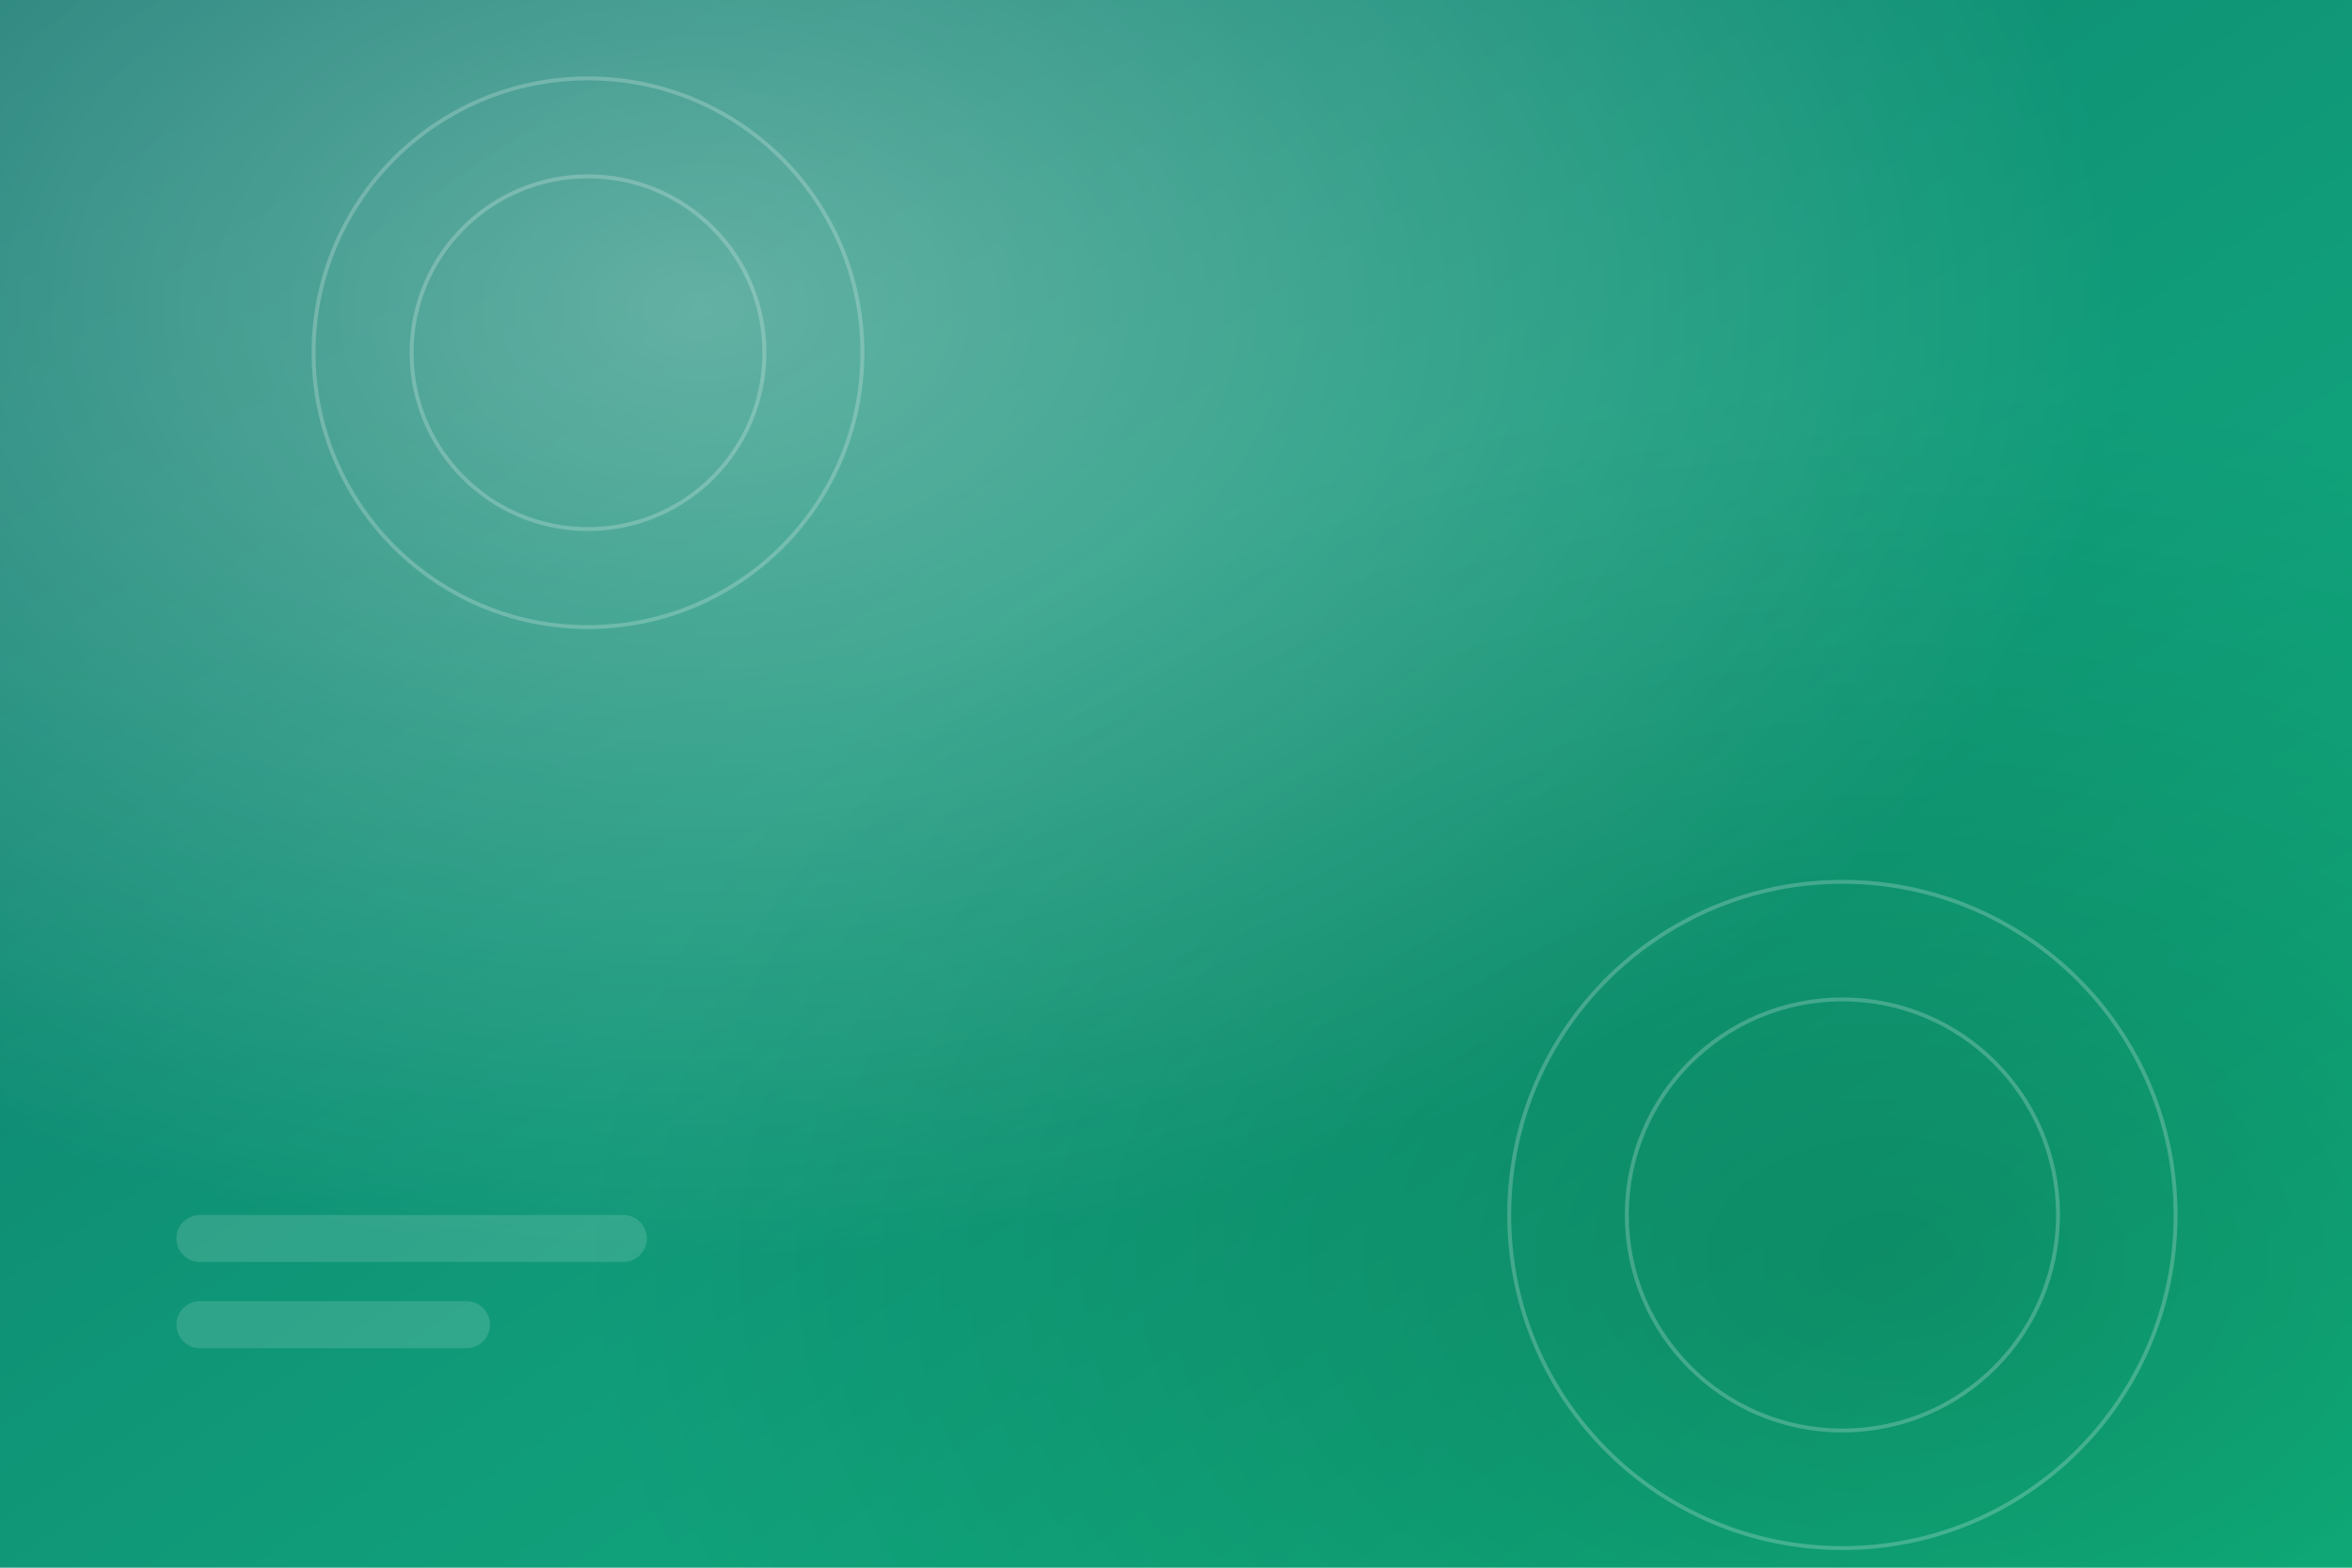
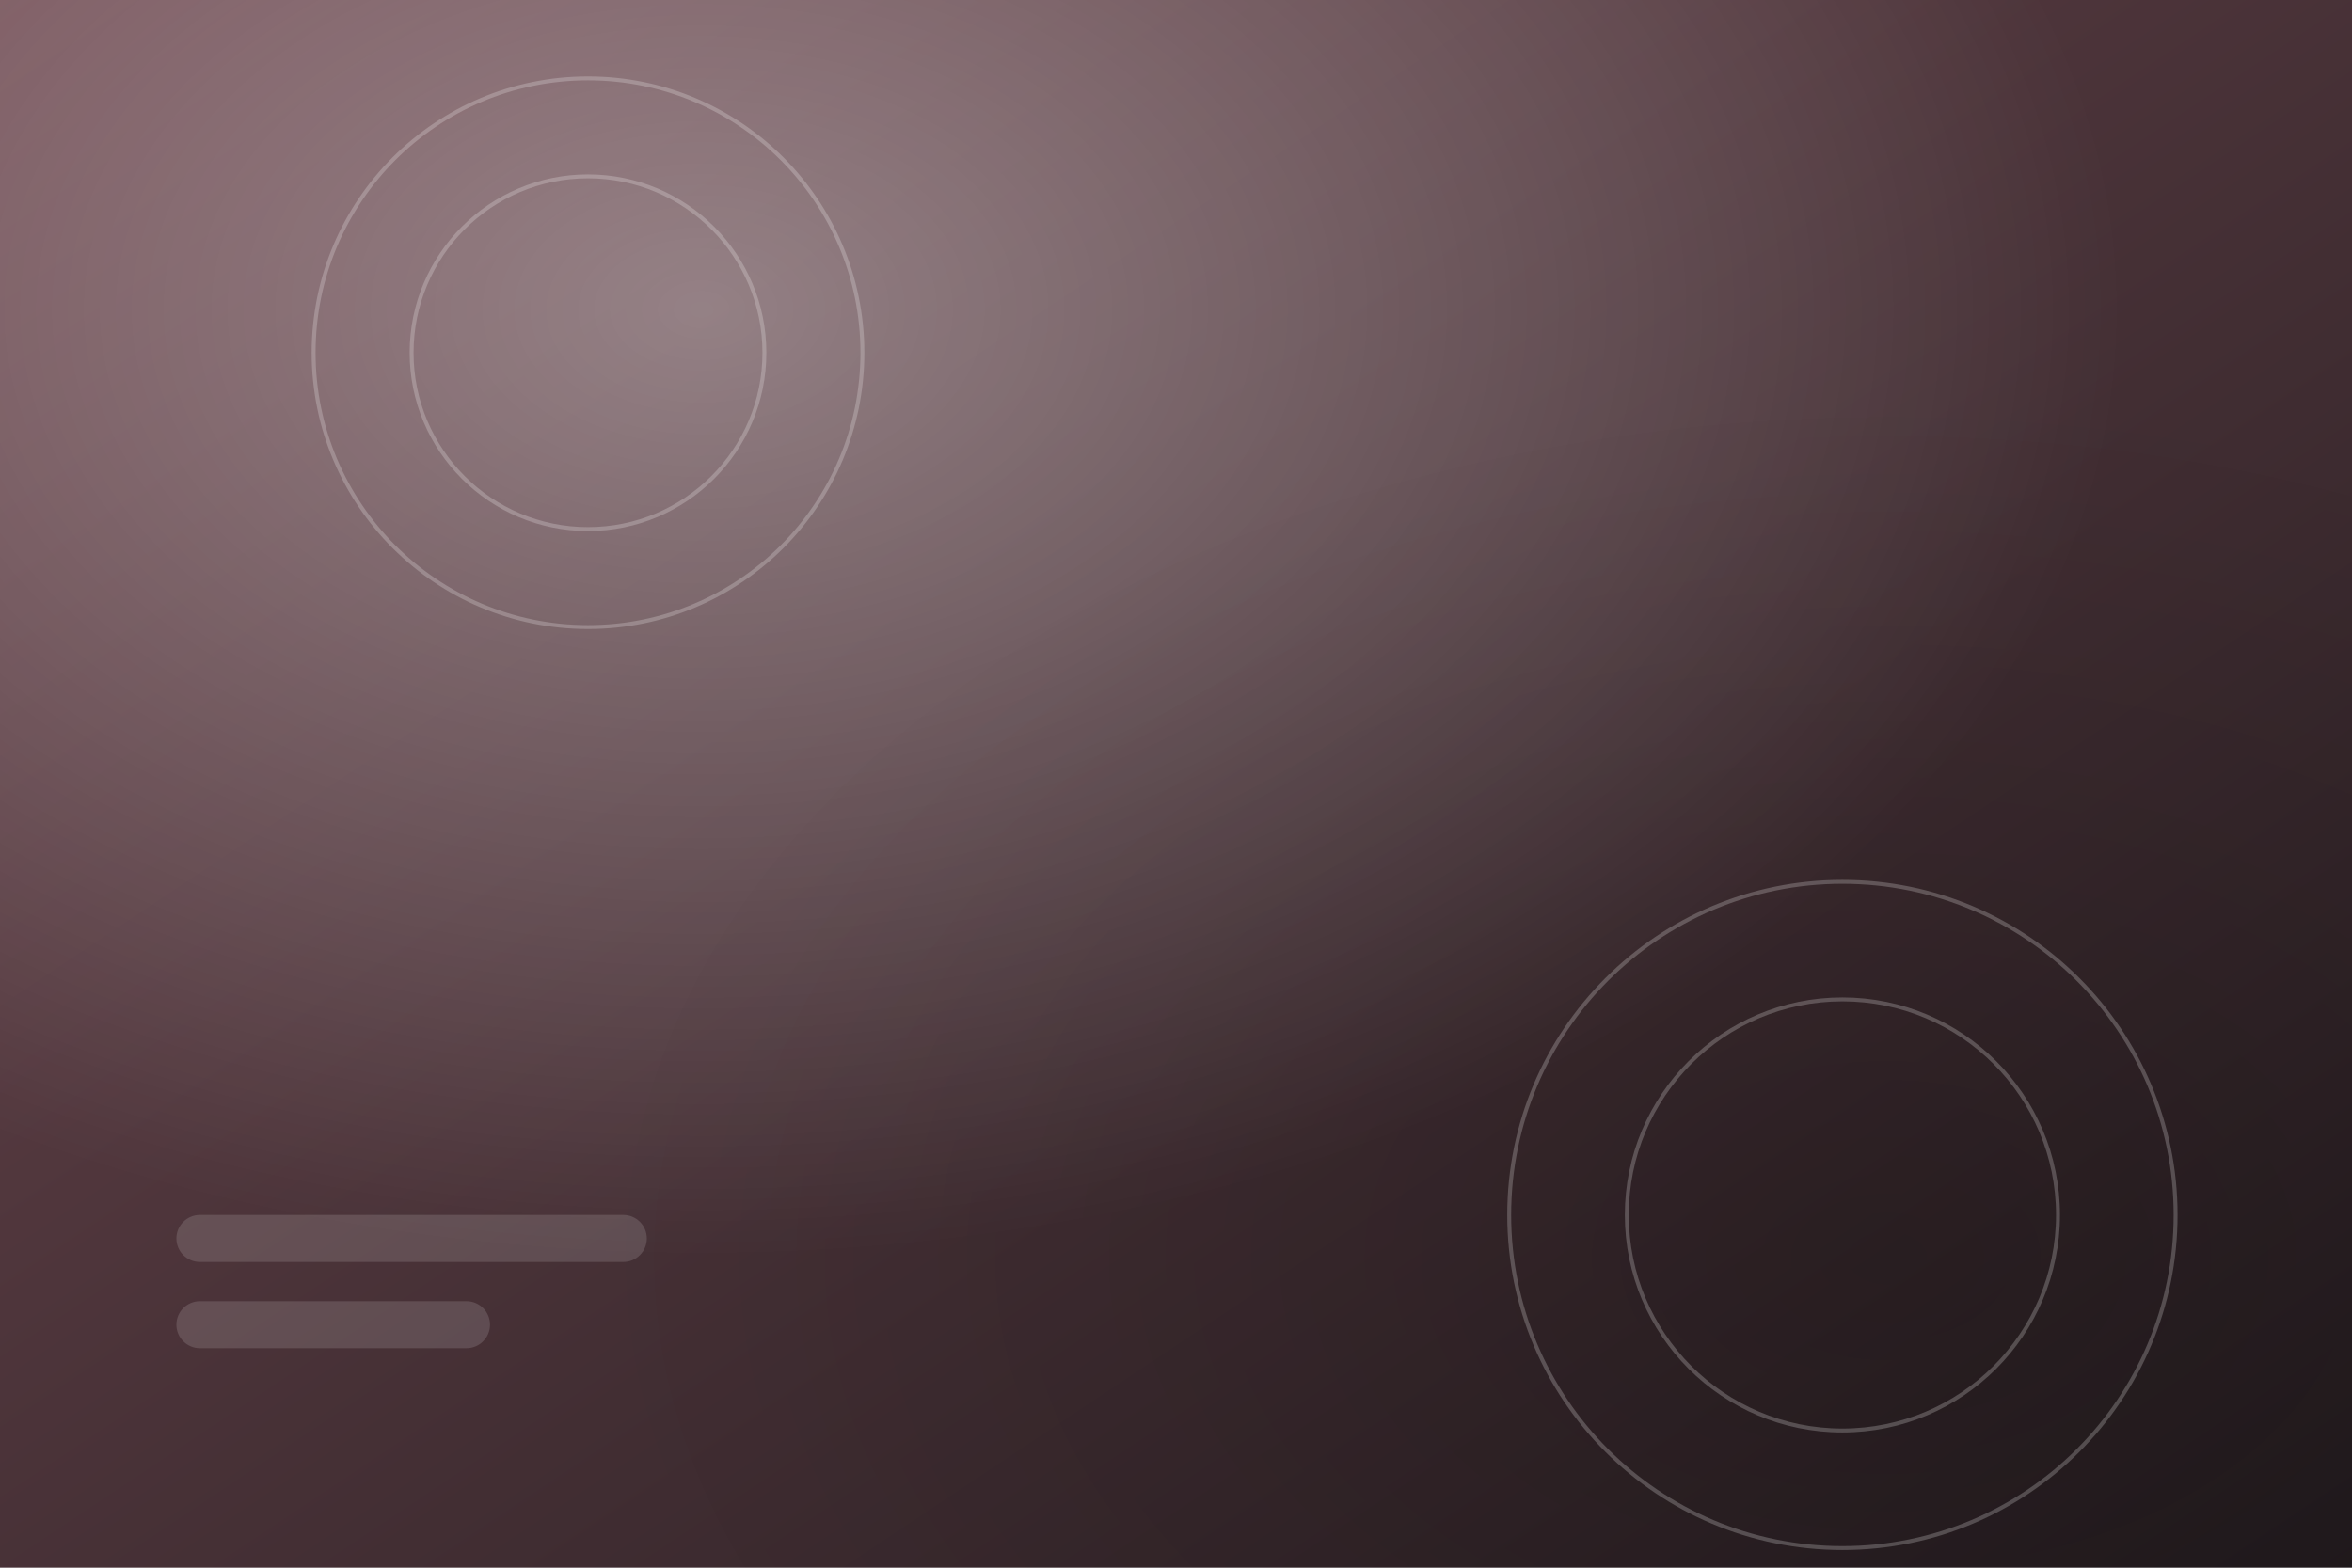
<svg xmlns="http://www.w3.org/2000/svg" width="1200" height="800" viewBox="0 0 1200 800" preserveAspectRatio="xMidYMid slice">
  <defs>
    <linearGradient id="g" x1="0" y1="0" x2="1" y2="1">
-       <stop offset="0%" stop-color="#0F766E" />
-       <stop offset="100%" stop-color="#10B981" />
+       <stop offset="0%" stop-color="#6E4850" />
+       <stop offset="100%" stop-color="#221B1E" />
    </linearGradient>
    <radialGradient id="h1" cx="30%" cy="20%" r="60%">
      <stop offset="0%" stop-color="rgba(255,255,255,0.35)" />
      <stop offset="100%" stop-color="rgba(255,255,255,0)" />
    </radialGradient>
    <radialGradient id="h2" cx="80%" cy="80%" r="55%">
      <stop offset="0%" stop-color="rgba(0,0,0,0.18)" />
      <stop offset="100%" stop-color="rgba(0,0,0,0)" />
    </radialGradient>
  </defs>
  <rect width="1200" height="800" fill="url(#g)" />
  <rect width="1200" height="800" fill="url(#h1)" />
  <rect width="1200" height="800" fill="url(#h2)" />
  <g fill="none" stroke="rgba(255,255,255,0.22)" stroke-width="2">
    <circle cx="300" cy="180" r="140" />
    <circle cx="300" cy="180" r="90" />
    <circle cx="940" cy="620" r="170" />
    <circle cx="940" cy="620" r="110" />
  </g>
  <g fill="rgba(255,255,255,0.14)">
    <rect x="90" y="620" width="240" height="24" rx="12" />
    <rect x="90" y="664" width="160" height="24" rx="12" />
  </g>
</svg>
